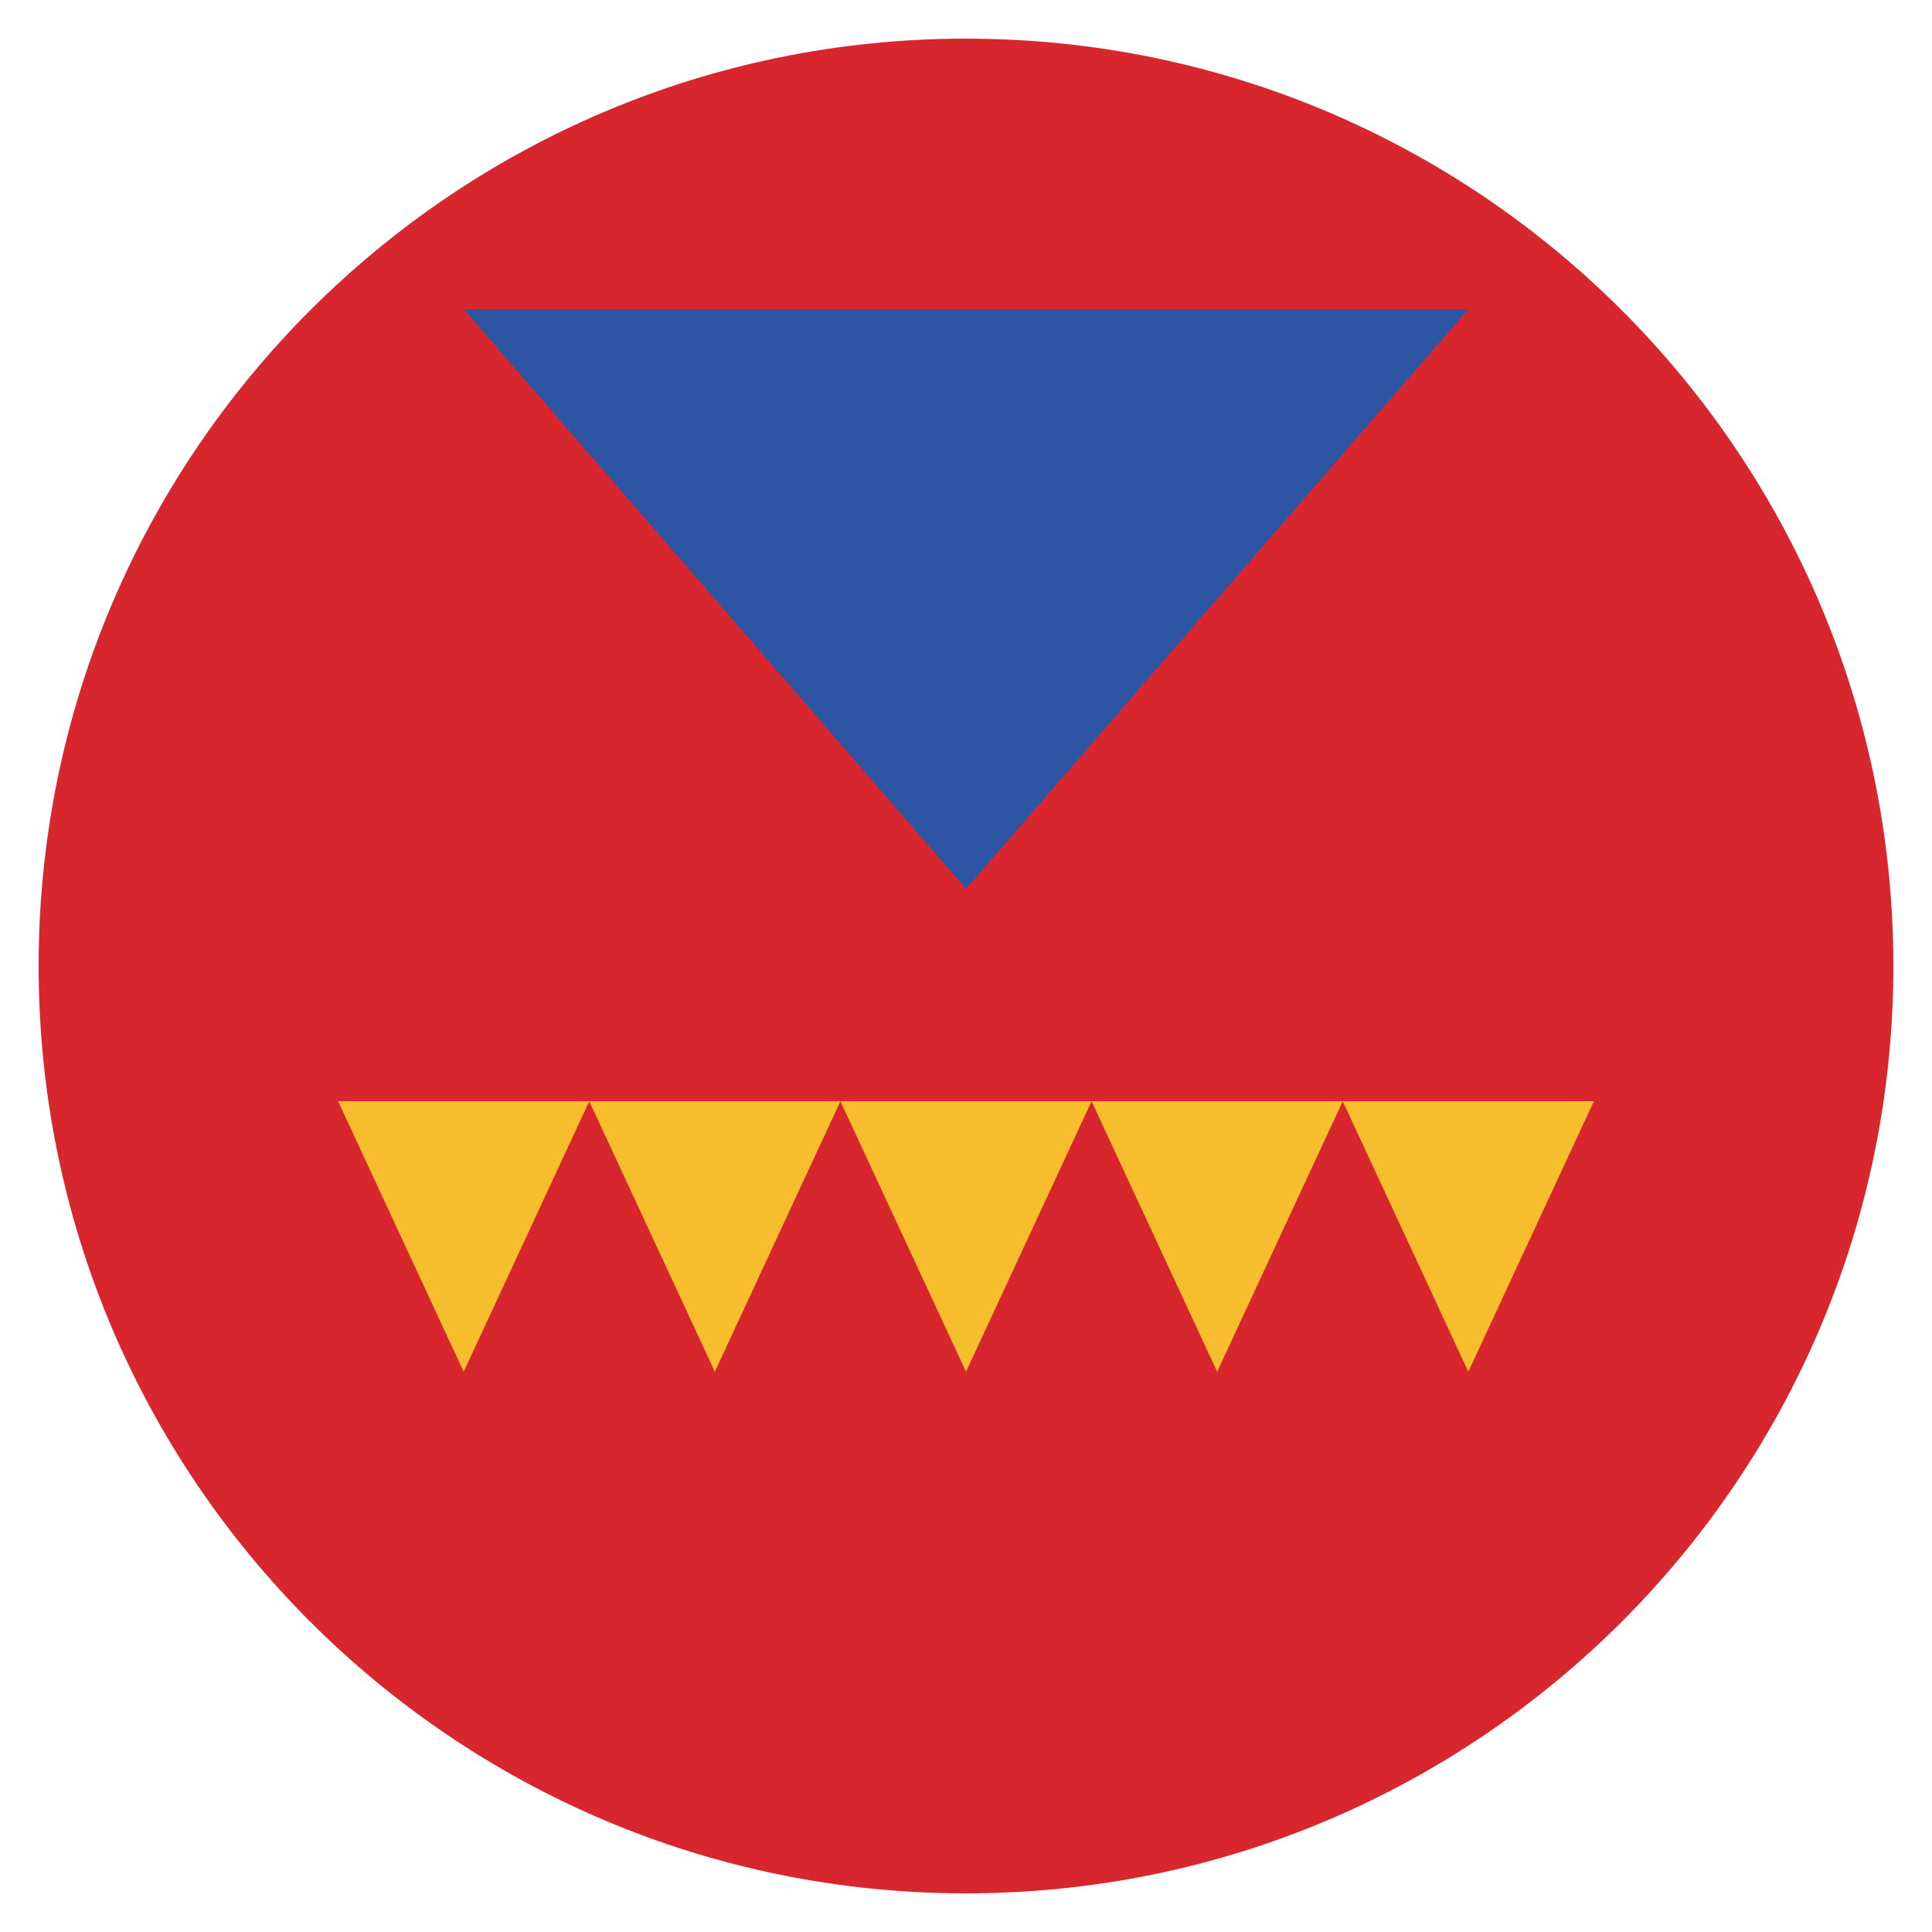
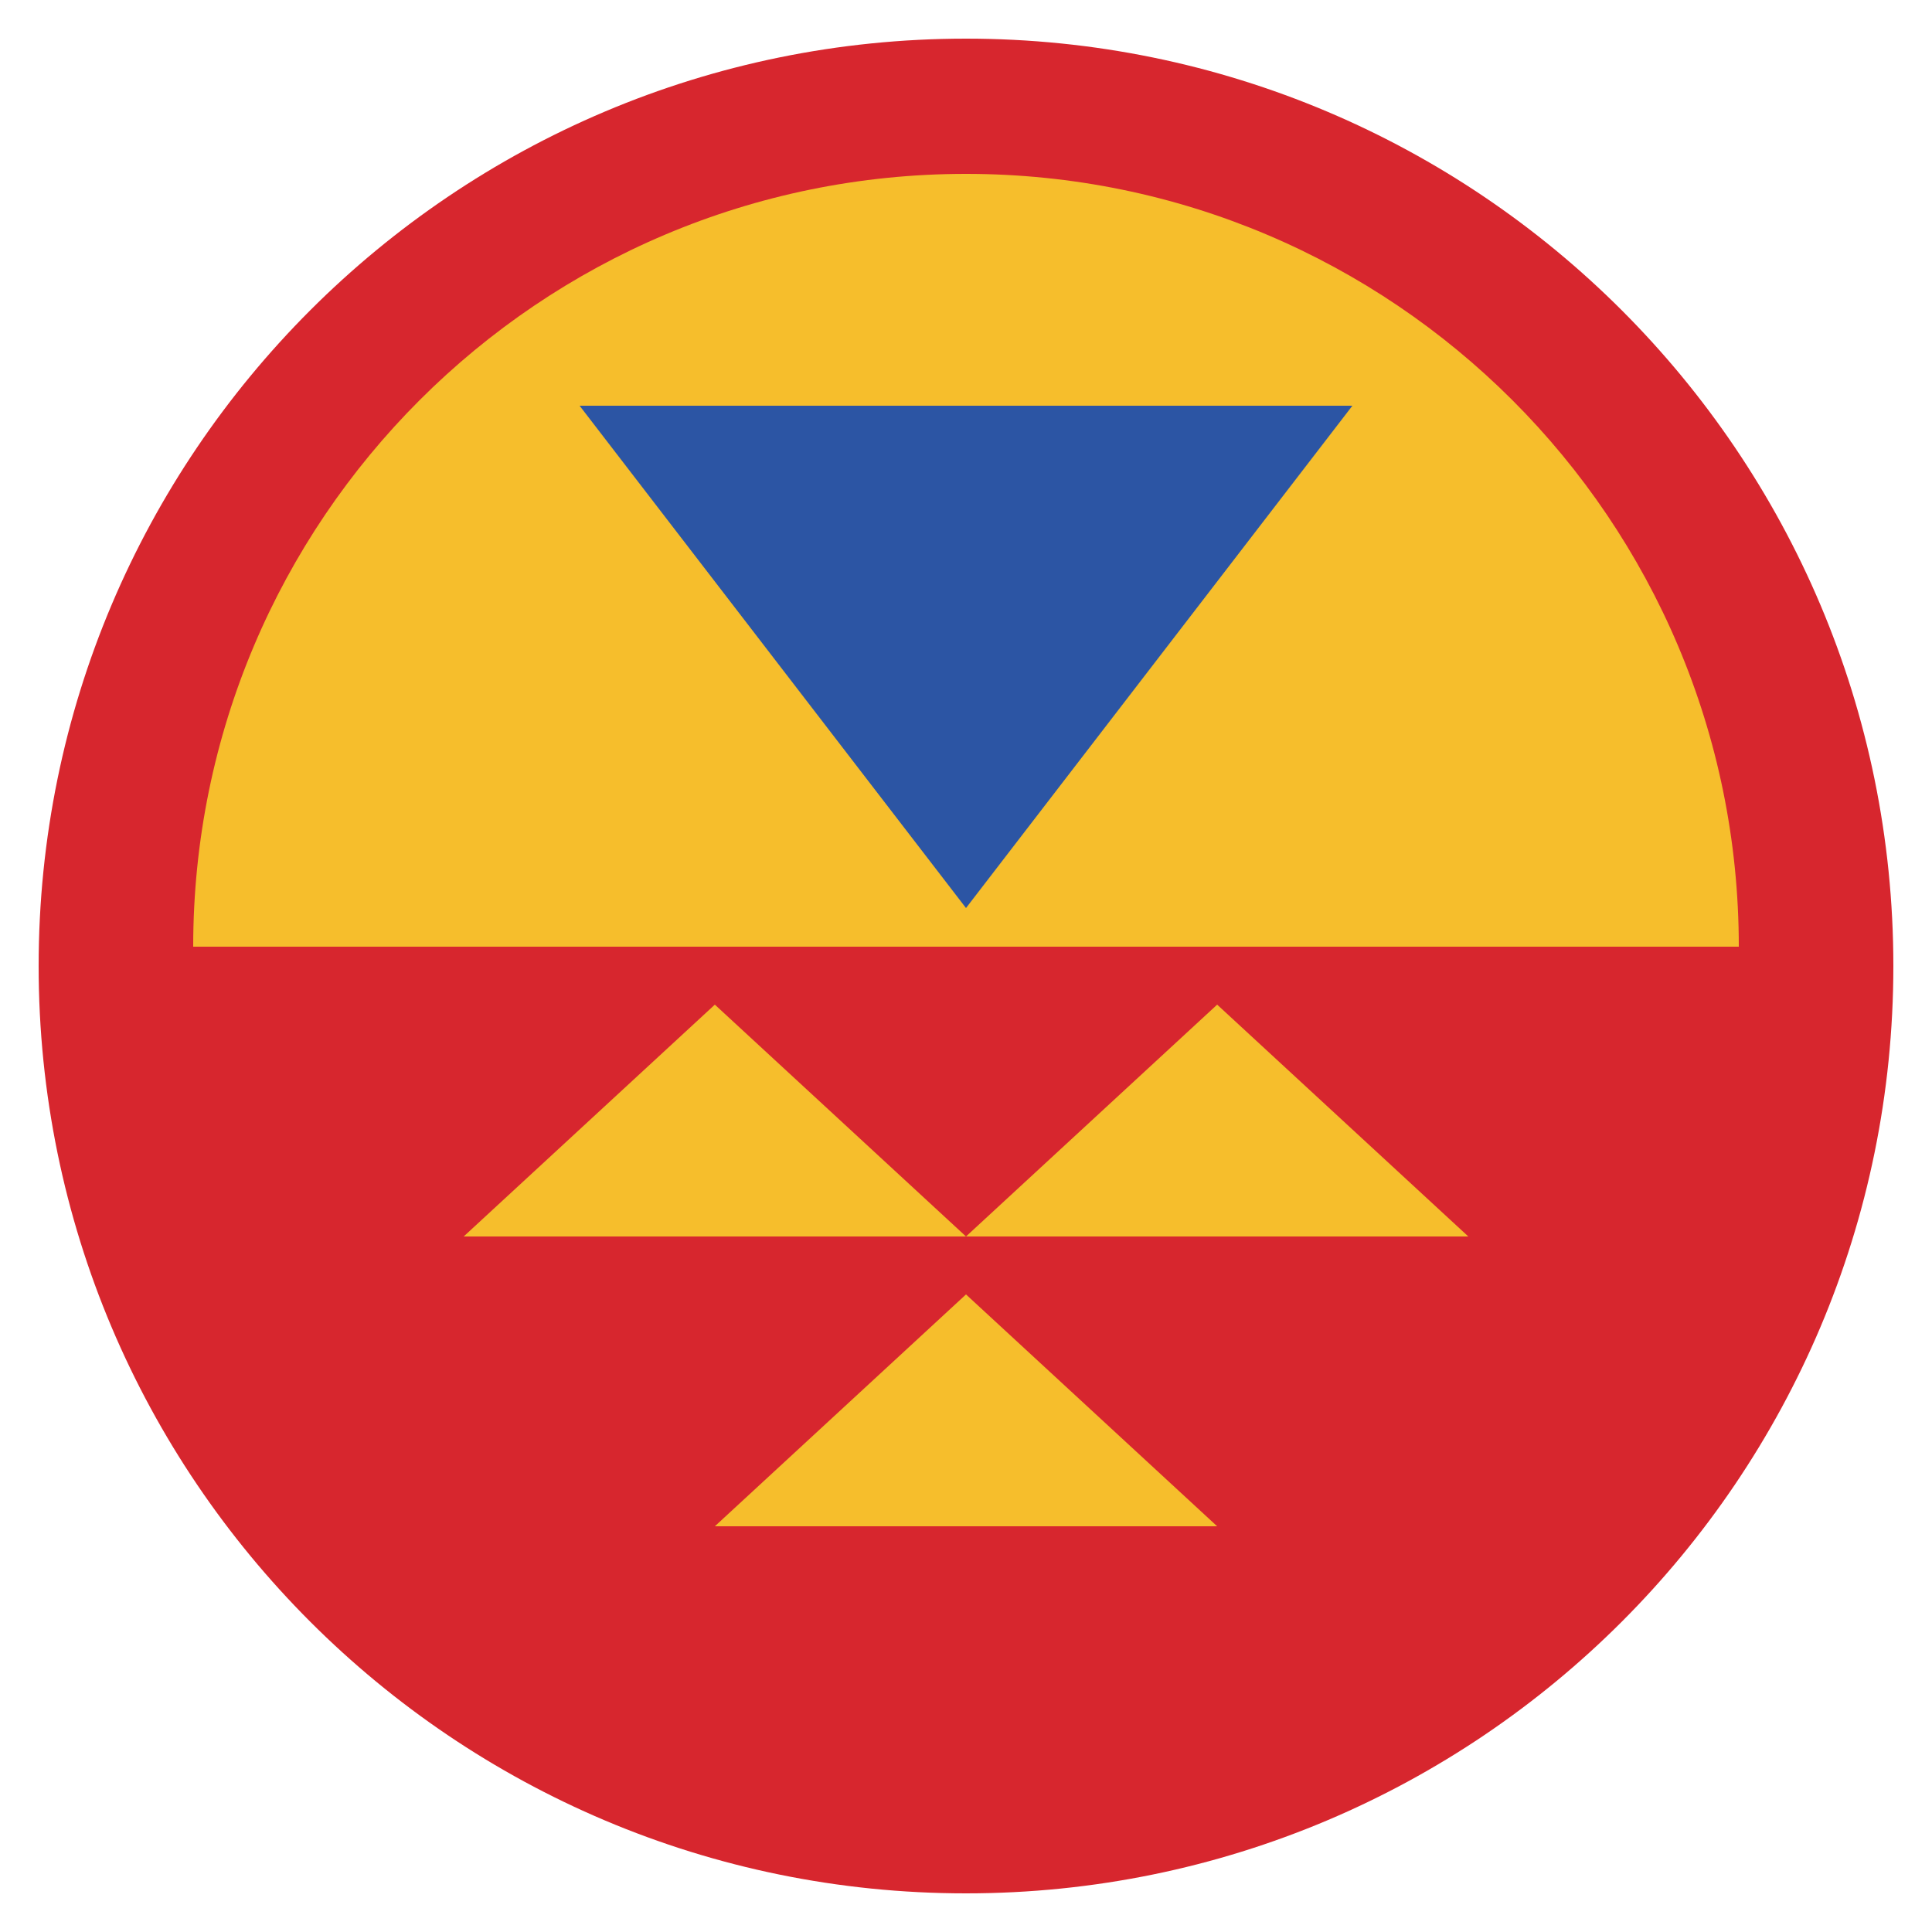
<svg xmlns="http://www.w3.org/2000/svg" viewBox="0 0 100 100">
  <circle fill="#d7262e" cx="50" cy="50" r="48" />
-   <path fill="#2c55a4" d="M24 16H76L50 46Z" />
-   <path fill="#f6be2c" d="M17.5 57H30.5L24 71ZM30.5 57H43.5L37 71ZM43.5 57H56.5L50 71ZM56.5 57H69.5L63 71ZM69.5 57H82.5L76 71Z" />
+   <path fill="#f6be2c" d="M10 49A40 40 0 0 1 90 49Z" />
+   <path fill="#2c55a4" d="M30 21H70L50 47Z" />
+   <path fill="#f6be2c" d="M37 52L50 64H24ZM63 52L76 64H50ZM50 67L63 79H37Z" />
</svg>
